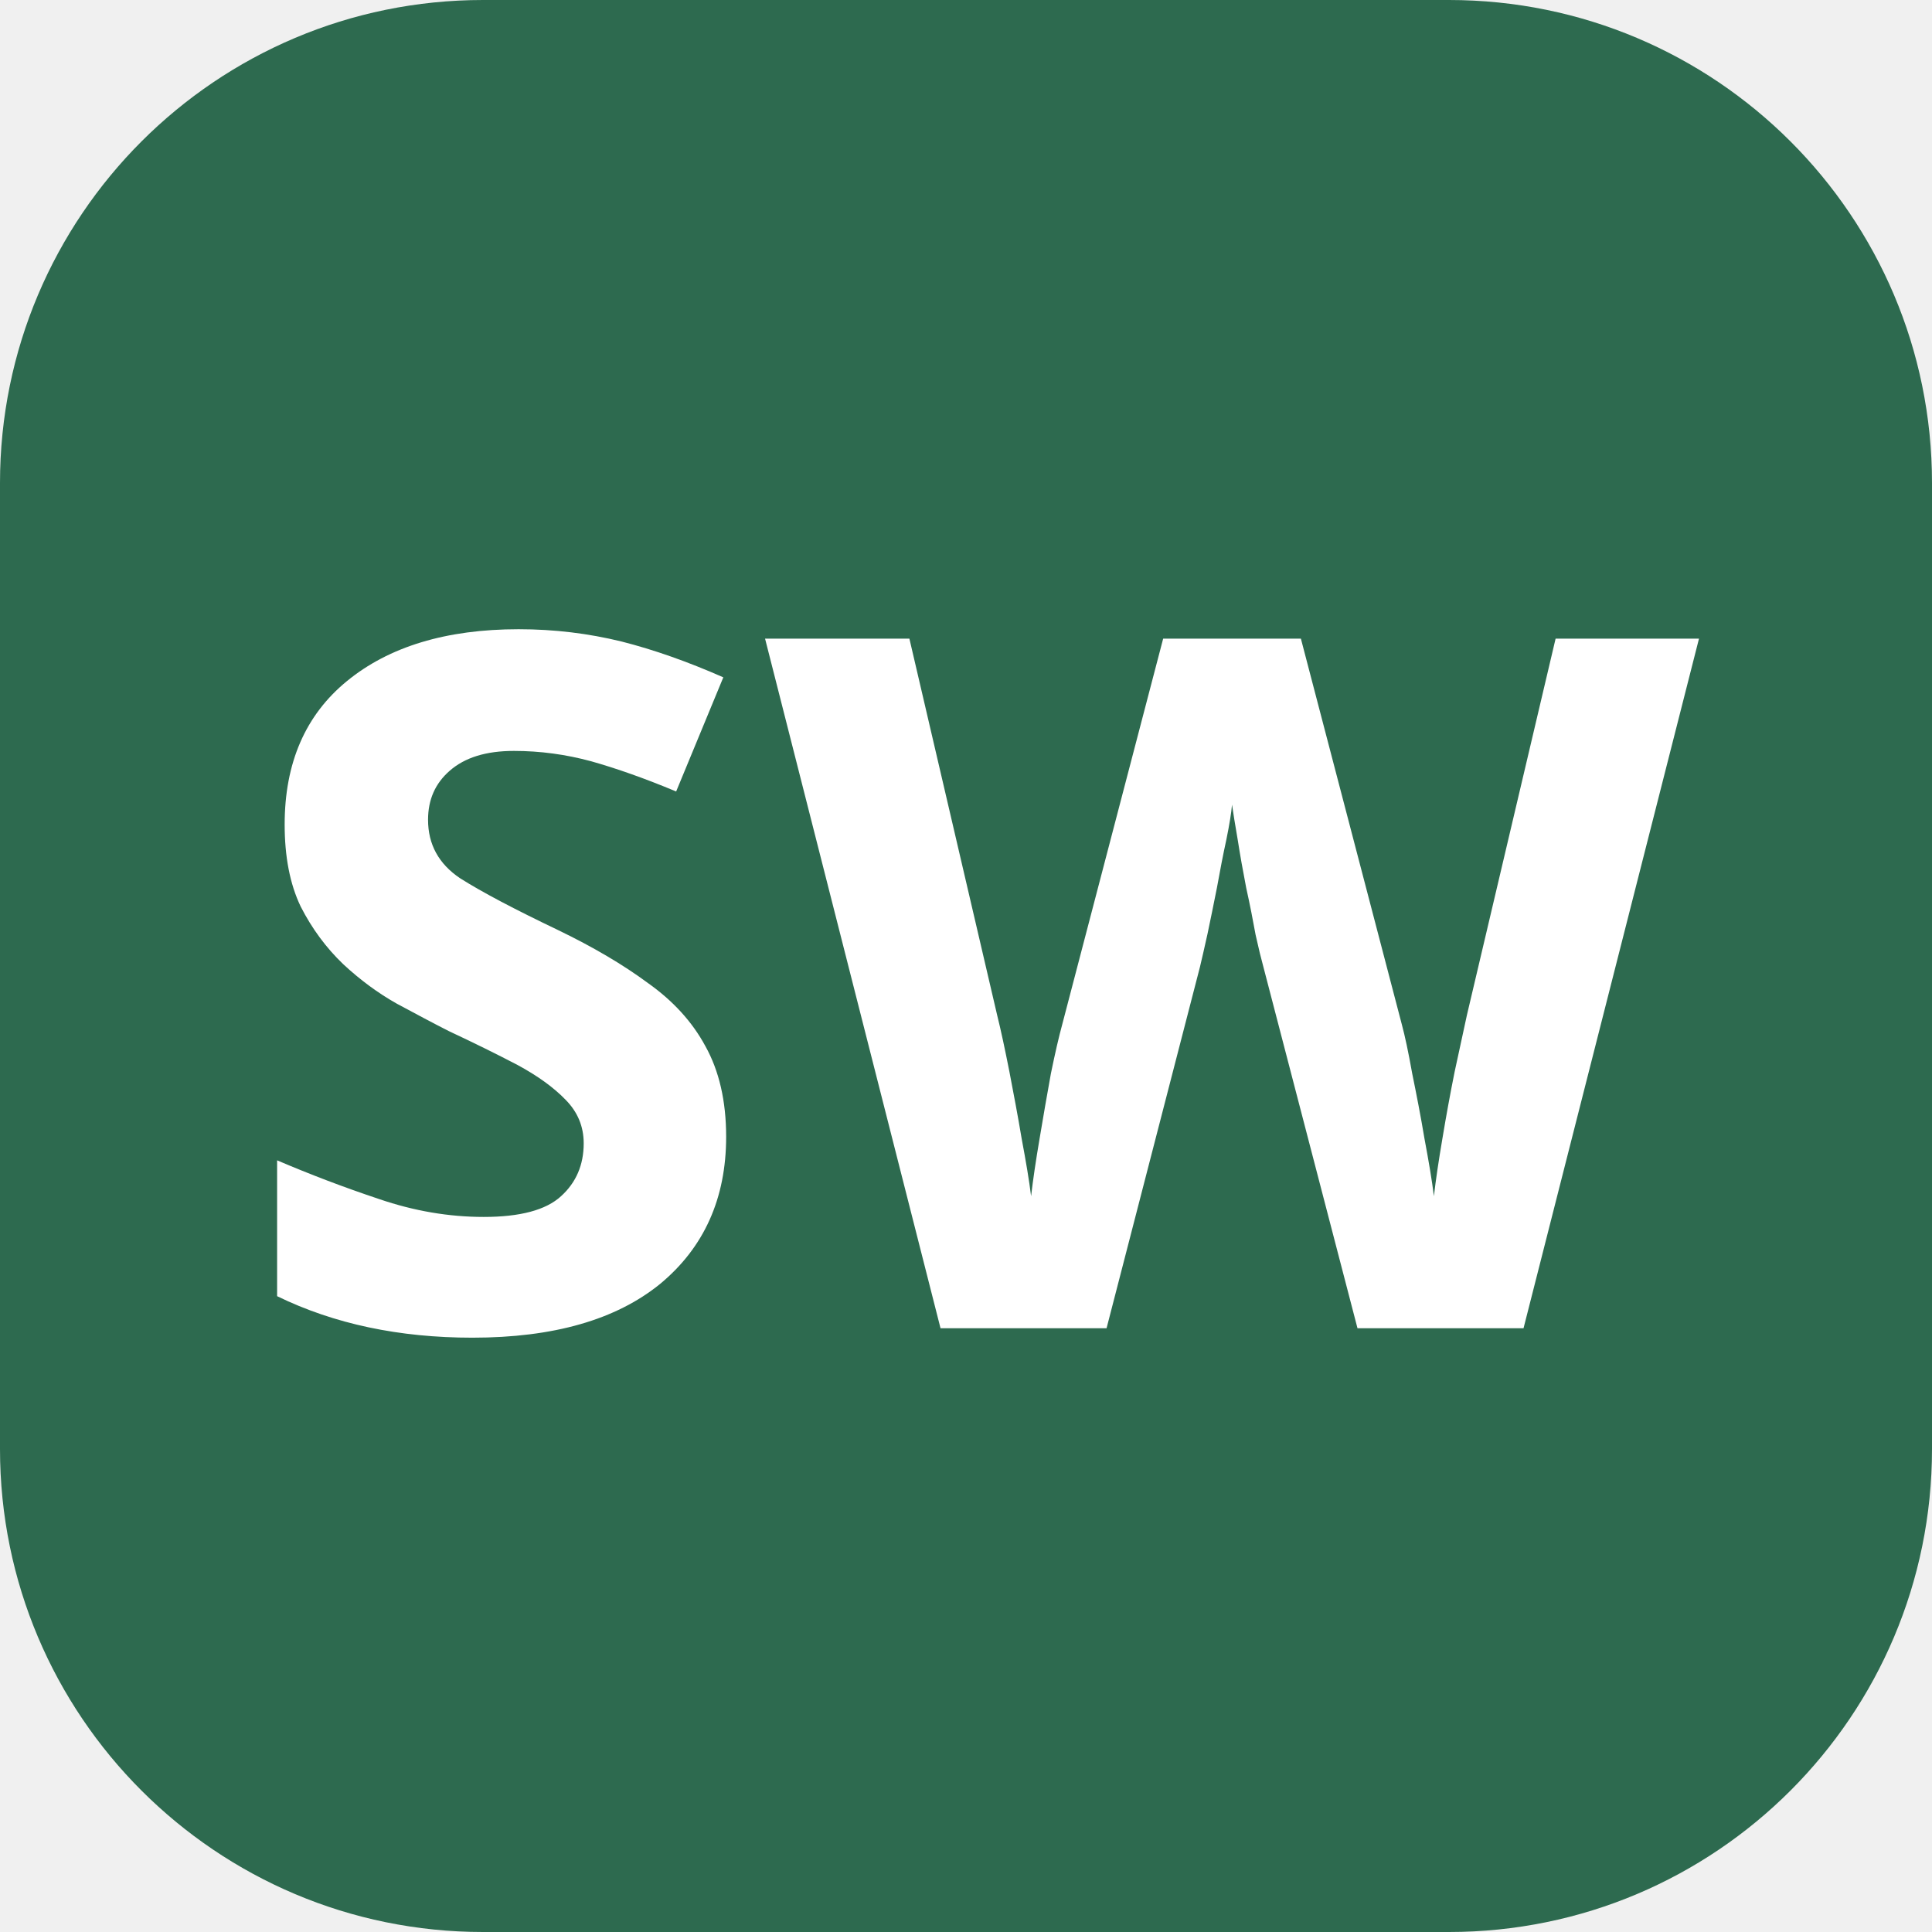
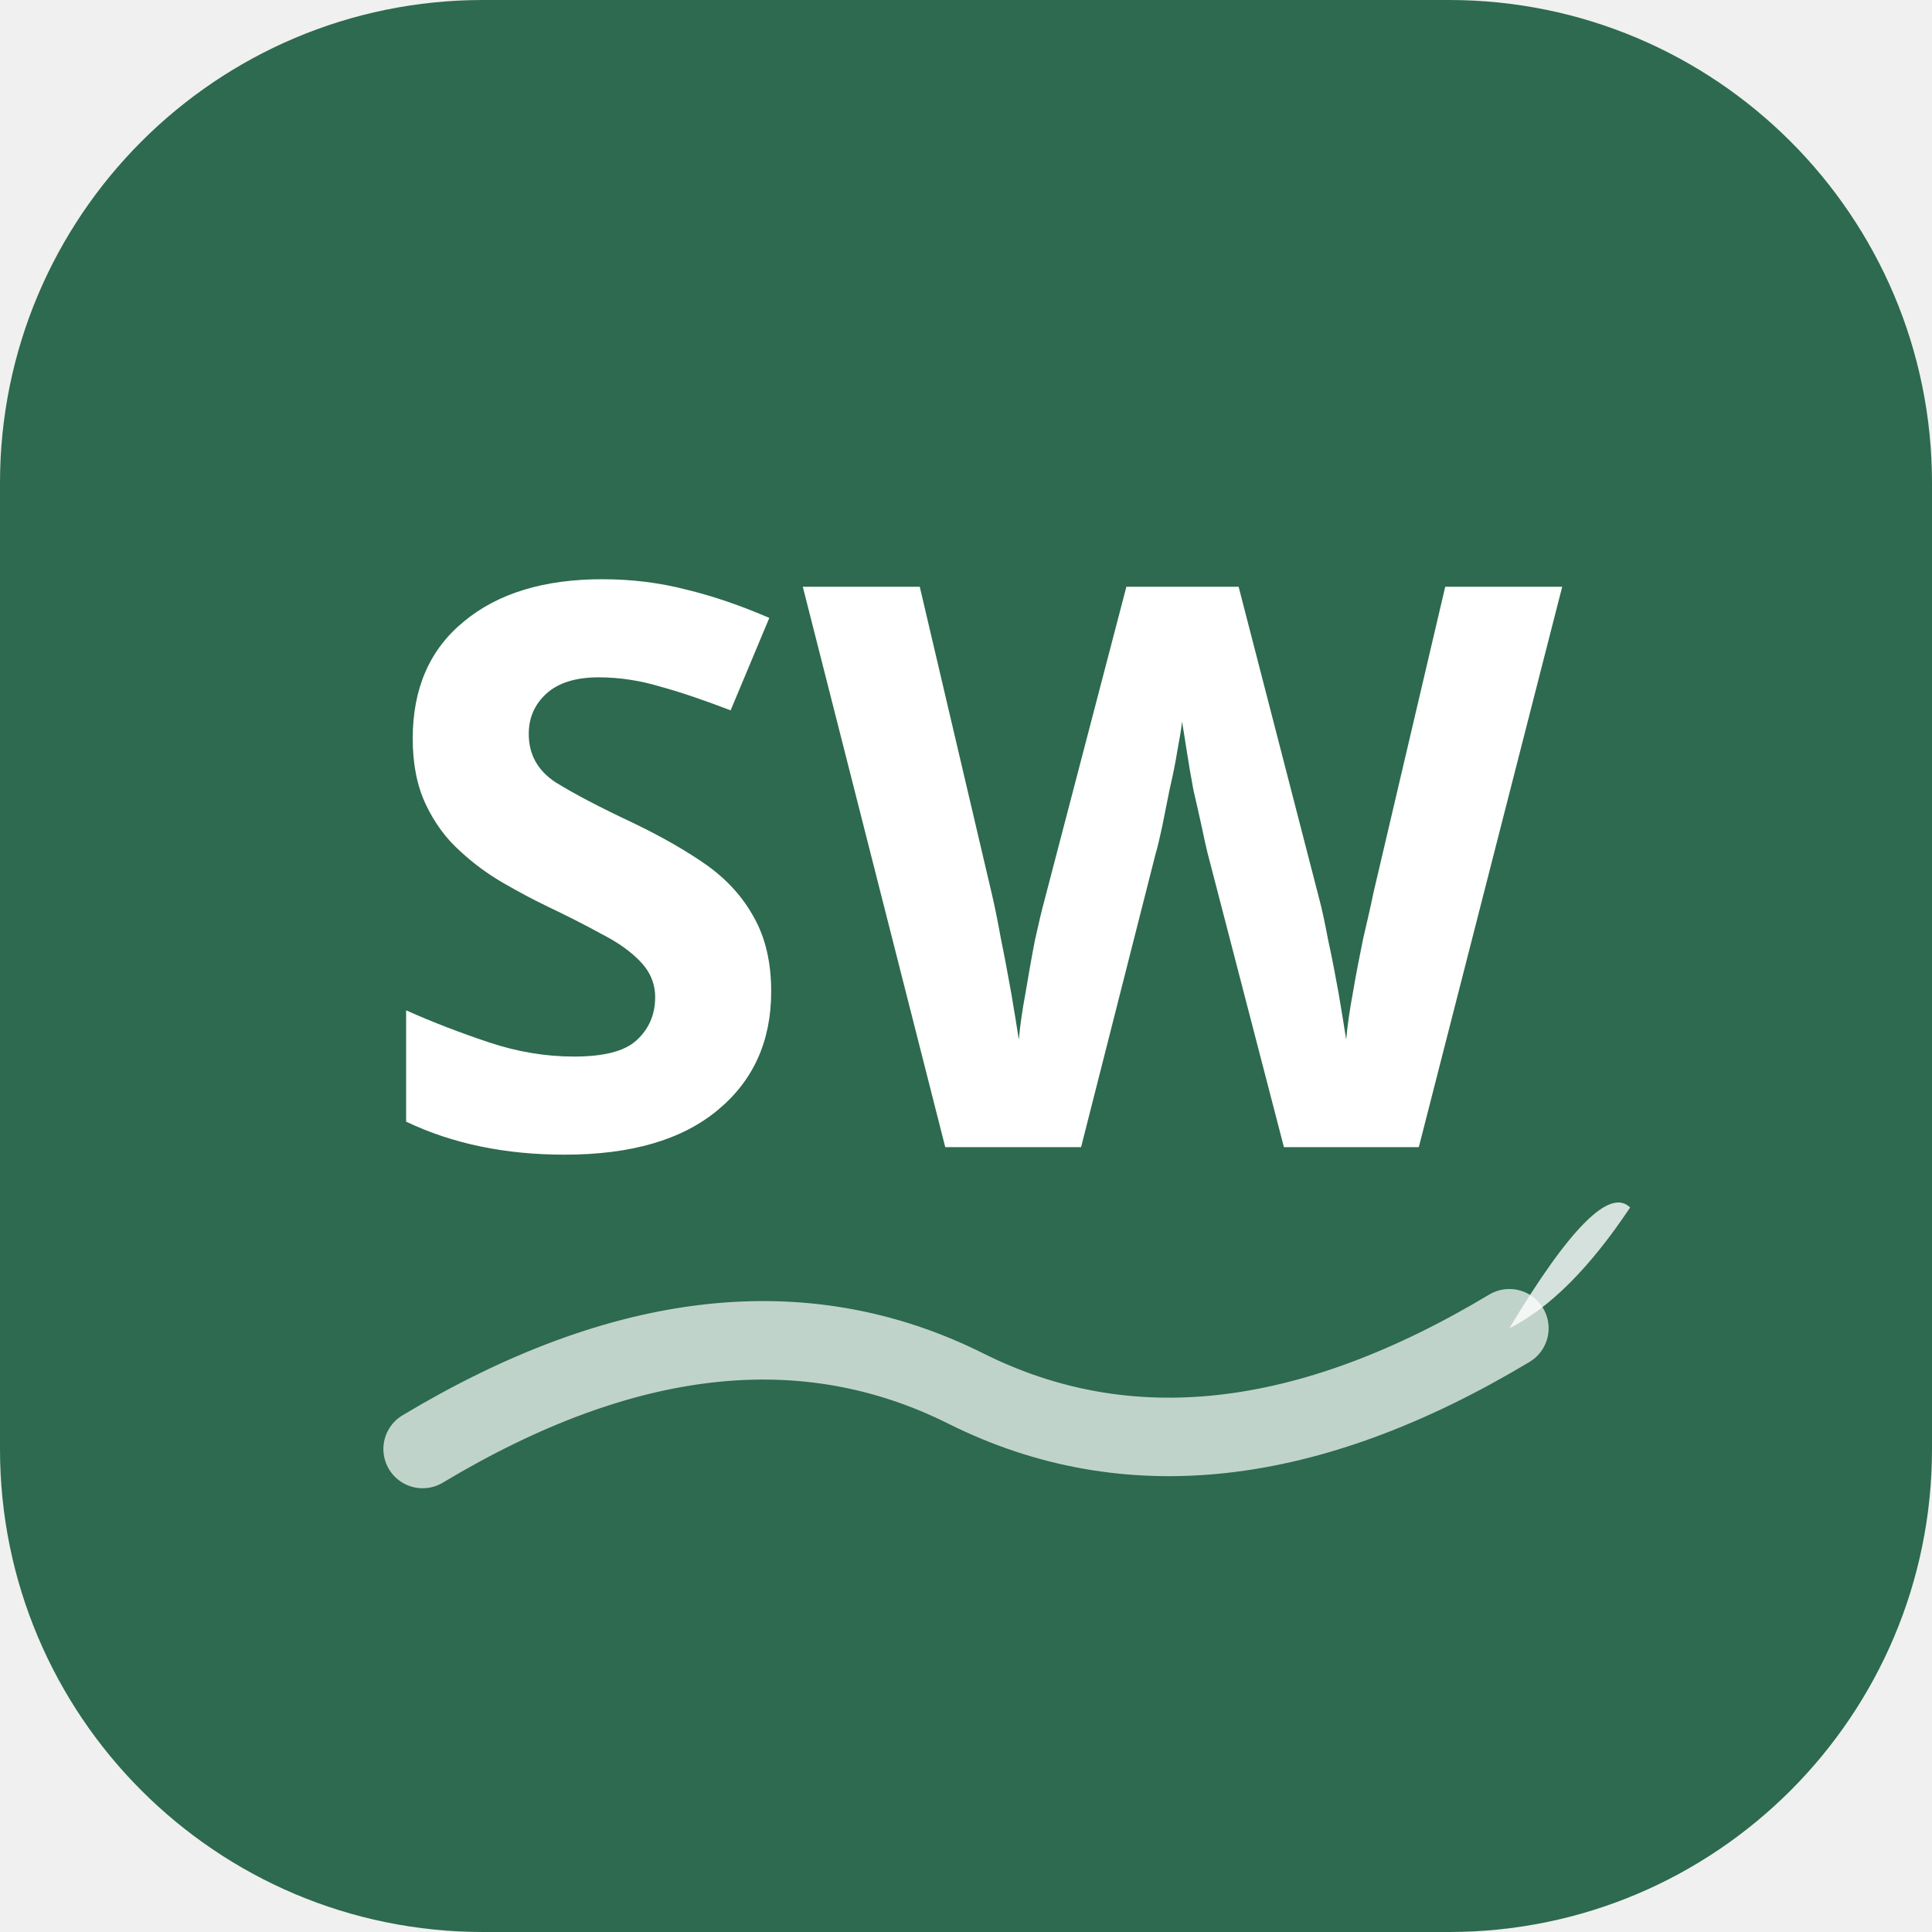
<svg xmlns="http://www.w3.org/2000/svg" width="32" height="32" viewBox="0 0 32 32">
  <rect width="32" height="32" rx="8" fill="#2d6a4f" />
-   <text x="16" y="22" font-family="system-ui, sans-serif" font-size="16" font-weight="700" fill="white" text-anchor="middle">SW</text>
+   <text x="16" y="19" text-anchor="middle" font-family="system-ui, sans-serif" font-size="13" font-weight="700" fill="white">SW</text>
+   <path d="M7 24 Q12 21, 16 23 Q20 25, 25 22" fill="none" stroke="white" stroke-width="1.3" stroke-linecap="round" opacity="0.7" />
+   <path d="M25 22 Q26.5 19.5, 27 20 Q26 21.5, 25 22Z" fill="white" opacity="0.8" />
</svg>
